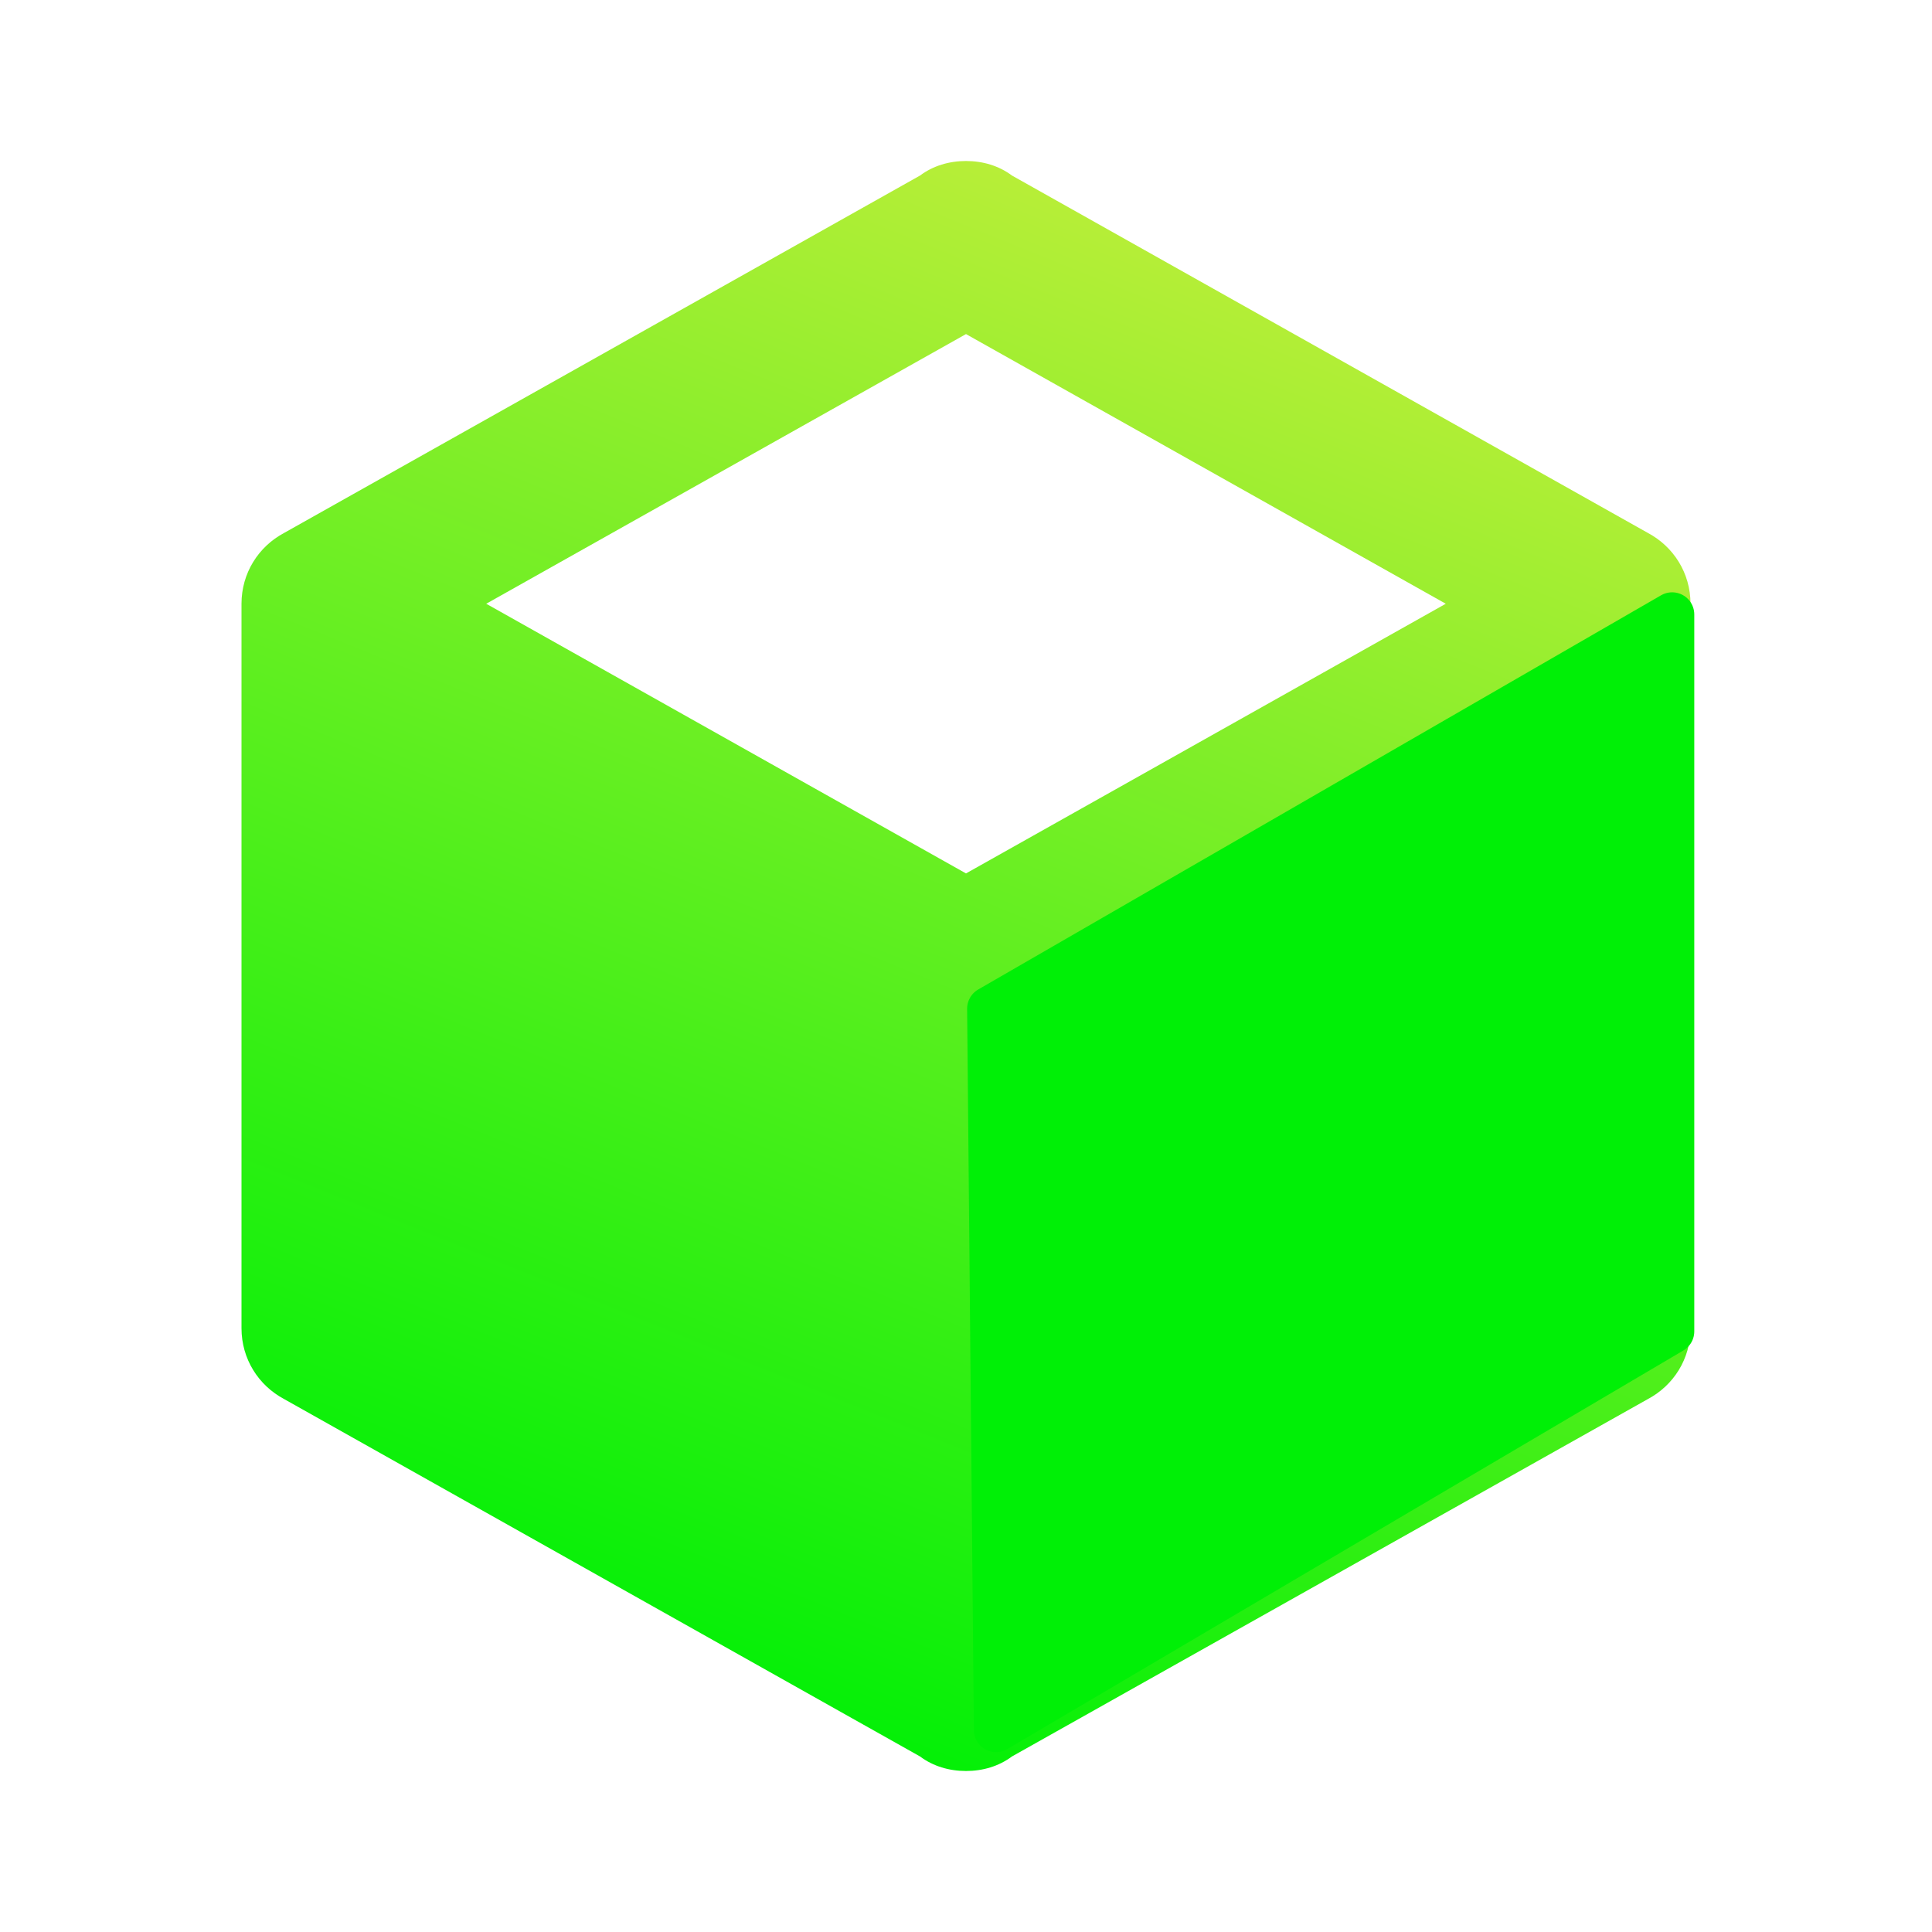
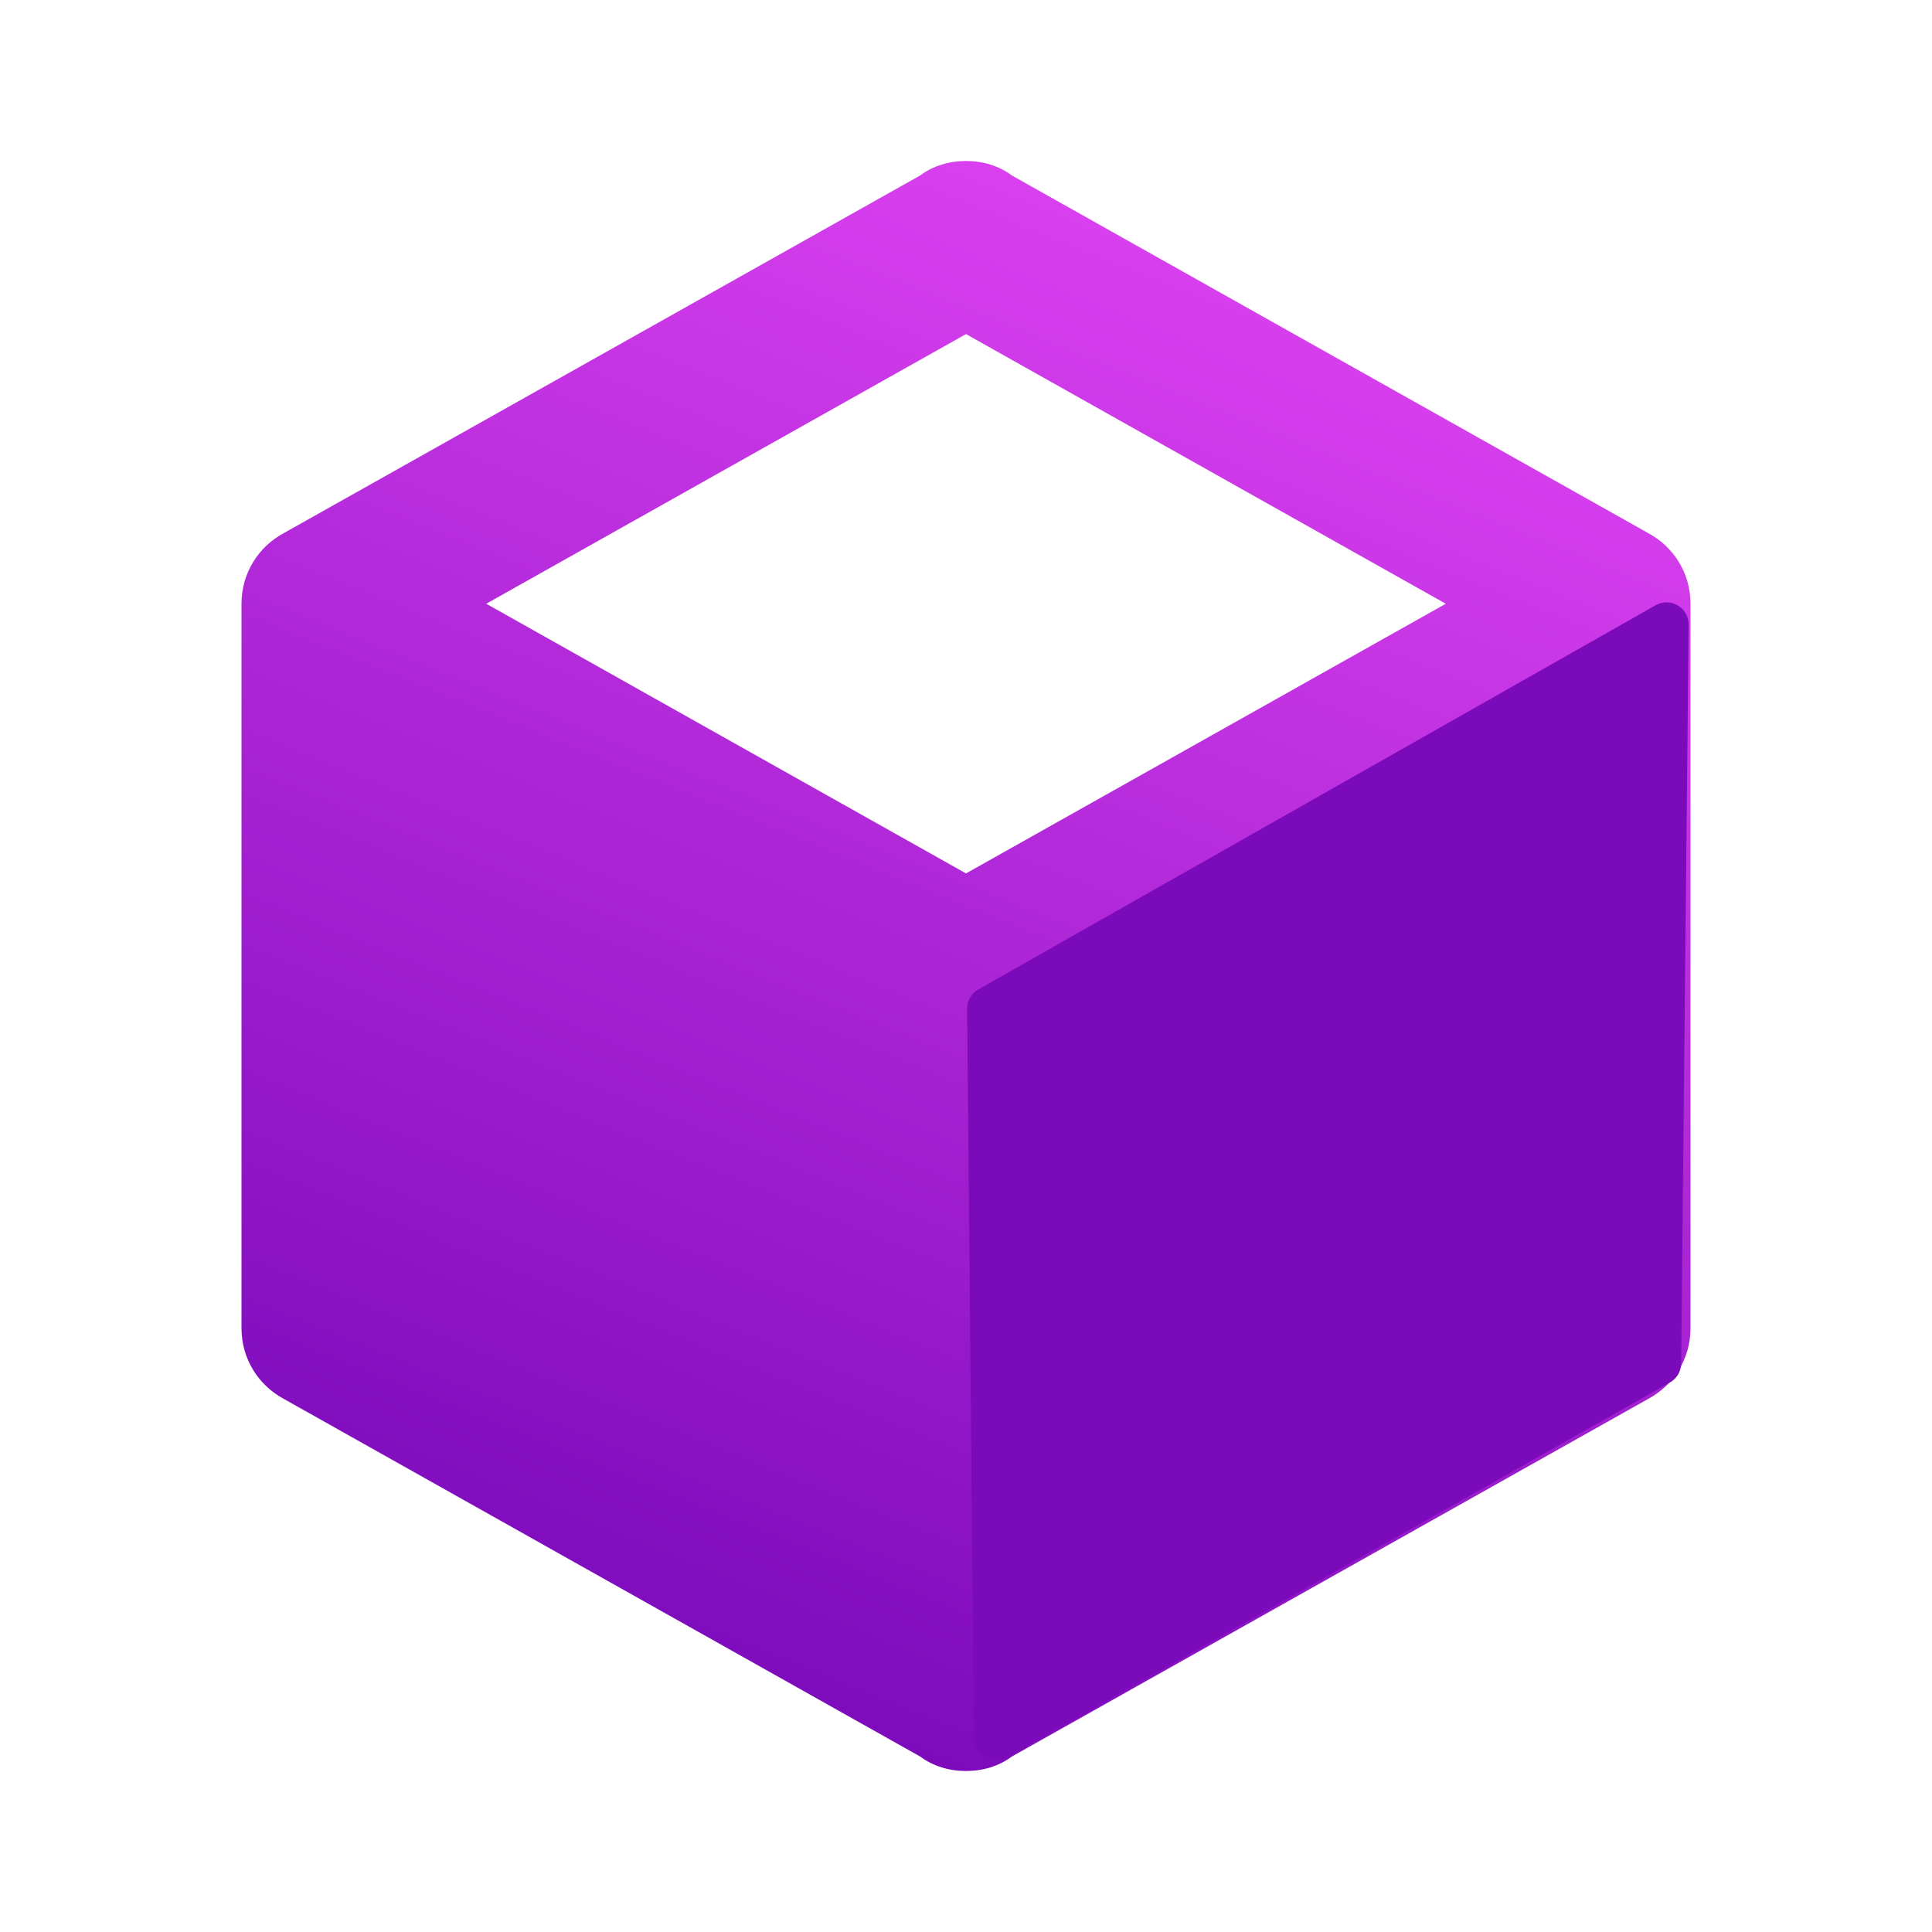
<svg xmlns="http://www.w3.org/2000/svg" xmlns:xlink="http://www.w3.org/1999/xlink" version="1.1" width="16px" height="16px" tint="true" viewBox="0 0 24 24" fill="#4FC3F7" id="svg4">
  <defs id="defs8">
-     <linearGradient id="linearGradient6020">
-       <stop style="stop-color:#00f006;stop-opacity:1" offset="0" id="stop6016" />
-       <stop style="stop-color:#f0ed47;stop-opacity:1" offset="1" id="stop6018" />
+     <linearGradient id="linearGradient6020-7-5">
+       <stop style="stop-color:#7b0abb;stop-opacity:1" offset="0" id="stop6016" />
+       <stop style="stop-color:#f650ff;stop-opacity:1" offset="1" id="stop6018" />
    </linearGradient>
-     <linearGradient xlink:href="#linearGradient6020" id="linearGradient6022" x1="8.336" y1="21.035" x2="17.712" y2="-2.138" gradientUnits="userSpaceOnUse" />
+     <linearGradient xlink:href="#linearGradient6020-7-5" id="linearGradient6022" x1="8.336" y1="21.035" x2="17.712" y2="-2.138" gradientUnits="userSpaceOnUse" />
  </defs>
  <path d="M21,16.5C21,16.88 20.79,17.21 20.47,17.38L12.57,21.82C12.41,21.94 12.21,22 12,22C11.79,22 11.59,21.94 11.43,21.82L3.53,17.38C3.21,17.21 3,16.88 3,16.5V7.5C3,7.12 3.21,6.79 3.53,6.62L11.43,2.18C11.59,2.06 11.79,2 12,2C12.21,2 12.41,2.06 12.57,2.18L20.47,6.62C20.79,6.79 21,7.12 21,7.5V16.5M12,4.15L6.04,7.5L12,10.85L17.96,7.5L12,4.15Z" id="path2" style="fill-opacity:1;fill:url(#linearGradient6022);fill-rule:nonzero" />
  <path style="fill:none;stroke:#000000;stroke-width:1.5px;stroke-linecap:butt;stroke-linejoin:miter;stroke-opacity:1" d="m 12,10.85 c 0,0 0,0 0,0 z" id="path6024" />
-   <path style="fill:#00f006;fill-opacity:1;stroke:#00f006;stroke-opacity:1;stroke-width:0.55;stroke-miterlimit:4;stroke-dasharray:none;stroke-linecap:round;stroke-linejoin:round" d="m 12.289,12.53 0.084,8.961 8.399,-4.952 V 7.633 Z" id="path6028" />
+   <path style="fill:#7b0abb;fill-opacity:1;stroke:#7b0abb;stroke-width:0.55;stroke-linecap:round;stroke-linejoin:round;stroke-miterlimit:4;stroke-dasharray:none;stroke-opacity:1" d="m 12.289,12.53 0.084,9.06 8.236,-4.656 0.093,-9.176 z" id="path6028" />
</svg>
